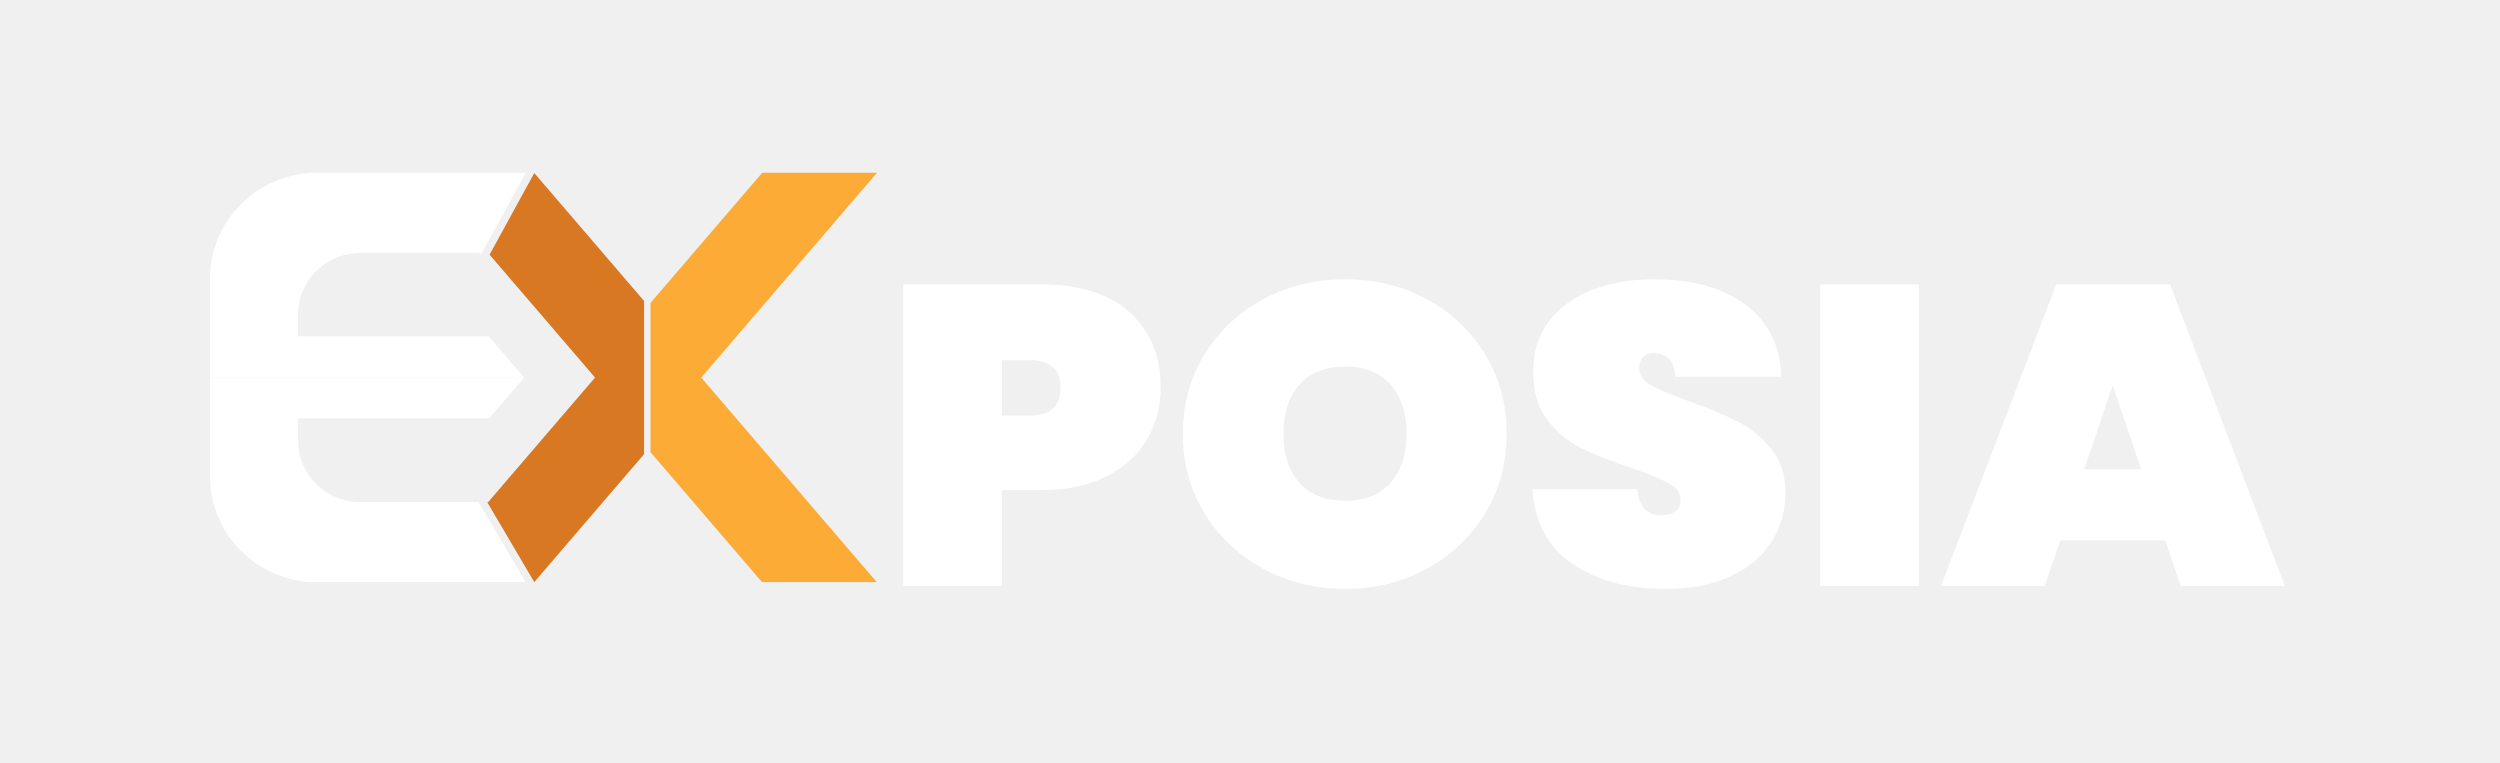
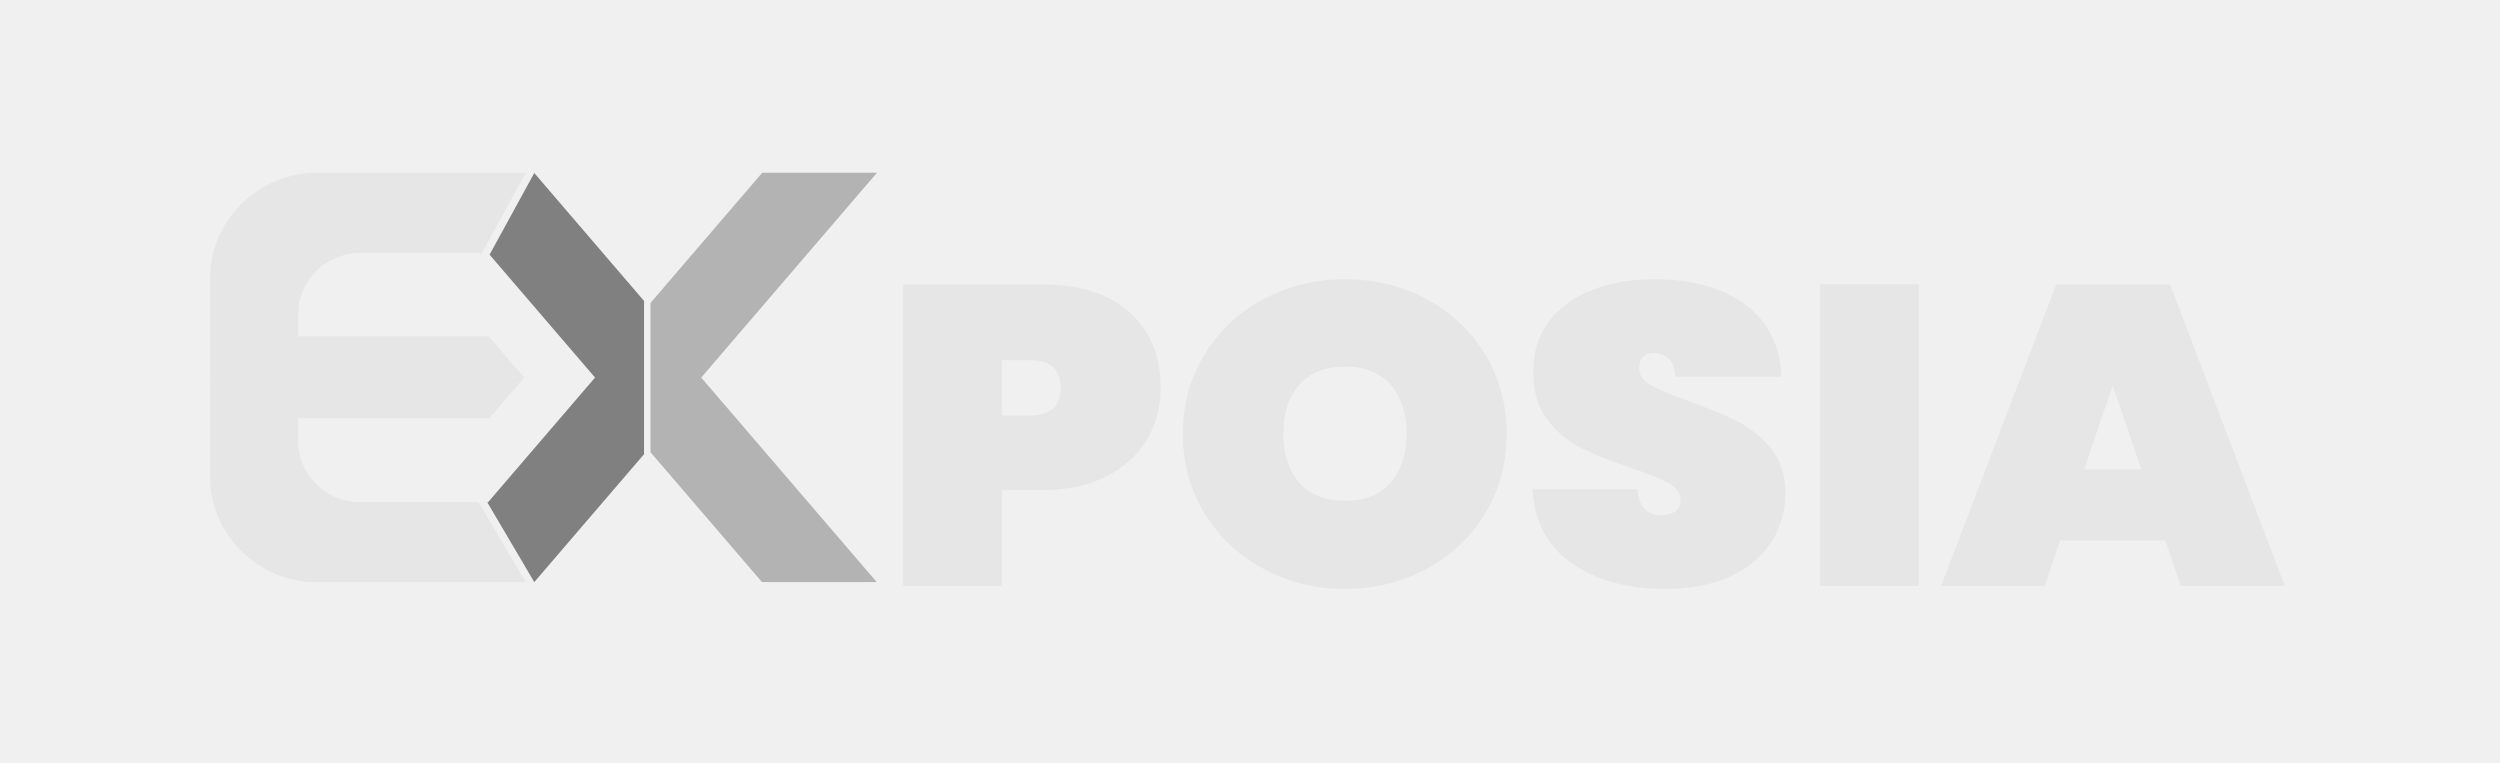
<svg xmlns="http://www.w3.org/2000/svg" id="Layer_1" viewBox="0 0 2099 640">
  <defs>
    <style>
      .cls-1 {
-         fill: #fcab36;
+         fill: #b3b3b3;
      }

      .cls-2 {
-         fill: #fff;
+         fill: gray;
      }

      .cls-3 {
-         fill: #d97823;
+         fill: #022c4d;
+       }
+ 
+       .cls-4 {
+         fill: #e6e6e6;
      }
    </style>
  </defs>
-   <path class="cls-2" d="M410.35,282.37l29.71,34.63H176.34v-83.13c0-6.92.79-13.64,2.31-20.09,9.27-39.4,45.21-68.78,88.11-68.78h174.38l.23.28-20.39,37.2-17.16,31.33-.02-.04-1.21-1.4h-100c-4.17,0-8.24.48-12.12,1.4-23.04,5.36-40.18,25.71-40.18,50v18.58h160.05Z" />
-   <path class="cls-2" d="M441.35,488.7h-181.97c-39.71-3.14-72.16-31.51-80.78-68.78-1.48-6.37-2.26-12.98-2.26-19.79v-83.13h263.73l-29.32,34.15h-160.45v19.06c0,23.83,16.51,43.89,38.89,49.7,4.28,1.12,8.77,1.7,13.4,1.7h99.24l18.24,30.96,21.27,36.12Z" />
-   <polygon class="cls-3" points="540.75 252.67 540.75 381.33 507.63 419.92 506.17 421.62 448.76 488.52 448.6 488.7 448.56 488.7 409.06 421.62 409.81 421.62 411.28 419.92 417.1 413.13 448.76 376.24 499.6 317 448.76 257.76 417.1 220.88 411.04 213.82 448.58 145.28 448.76 145.48 506.17 212.38 507.37 213.78 540.75 252.67" />
+   <path class="cls-4" d="M410.35,282.37l29.71,34.63H176.34v-83.13c0-6.92.79-13.64,2.31-20.09,9.27-39.4,45.21-68.78,88.11-68.78h174.38l.23.28-20.39,37.2-17.16,31.33-.02-.04-1.21-1.4h-100c-4.17,0-8.24.48-12.12,1.4-23.04,5.36-40.18,25.71-40.18,50v18.58h160.05Z" />
+   <path class="cls-4" d="M441.35,488.7h-181.97c-39.71-3.14-72.16-31.51-80.78-68.78-1.48-6.37-2.26-12.98-2.26-19.79v-83.13h263.73l-29.32,34.15h-160.45v19.06c0,23.83,16.51,43.89,38.89,49.7,4.28,1.12,8.77,1.7,13.4,1.7h99.24l18.24,30.96,21.27,36.12Z" />
+   <polygon class="cls-2" points="540.75 252.67 540.75 381.33 507.63 419.92 506.17 421.62 448.76 488.52 448.6 488.7 448.56 488.7 409.06 421.62 409.81 421.62 411.28 419.92 417.1 413.13 448.76 376.24 499.6 317 448.76 257.76 417.1 220.88 411.04 213.82 448.58 145.28 448.76 145.48 506.17 212.38 507.37 213.78 540.75 252.67" />
  <polygon class="cls-1" points="678.52 421.62 736.07 488.7 639.73 488.7 582.17 421.62 580.71 419.92 546.16 379.67 546.16 254.34 580.96 213.78 582.17 212.38 639.99 145 736.34 145 678.52 212.38 677.31 213.78 588.74 317 677.06 419.92 678.52 421.62" />
-   <line class="cls-2" x1="403.82" y1="213.82" x2="403.64" y2="214.15" />
-   <g>
-     <path class="cls-2" d="M962.92,369.12c-7.72,13-19.11,23.31-34.16,30.94-15.06,7.63-33.29,11.44-54.7,11.44h-32.86v80.47h-82.88v-253.21h115.74c32.35,0,57.18,7.87,74.48,23.6,17.3,15.74,25.95,36.84,25.95,63.3,0,15.98-3.86,30.46-11.57,43.45ZM890.49,325.67c0-15.49-8.59-23.25-25.76-23.25h-23.52v46.49h23.52c17.17,0,25.76-7.74,25.76-23.25Z" />
-     <path class="cls-2" d="M1060.92,477.66c-20.79-11.2-37.28-26.7-49.47-46.49-12.2-19.79-18.29-42.08-18.29-66.88s6.1-47.08,18.29-66.88c12.19-19.79,28.68-35.23,49.47-46.31,20.78-11.09,43.62-16.63,68.51-16.63s47.66,5.54,68.32,16.63c20.66,11.09,37.02,26.53,49.1,46.31,12.07,19.79,18.11,42.08,18.11,66.88s-6.04,47.09-18.11,66.88c-12.08,19.79-28.5,35.29-49.28,46.49-20.79,11.21-43.5,16.81-68.14,16.81s-47.73-5.6-68.51-16.81ZM1167.51,405.24c8.96-10.13,13.44-23.78,13.44-40.95s-4.48-31.17-13.44-41.31c-8.96-10.13-21.65-15.2-38.08-15.2s-29.49,5.07-38.45,15.2c-8.96,10.14-13.44,23.9-13.44,41.31s4.48,30.82,13.44,40.95c8.96,10.14,21.78,15.2,38.45,15.2s29.12-5.06,38.08-15.2Z" />
-     <path class="cls-2" d="M1320.02,473.19c-20.54-14.18-31.68-34.99-33.42-62.41h88.11c1.24,14.55,7.96,21.82,20.16,21.82,4.48,0,8.27-1.01,11.39-3.04,3.11-2.02,4.67-5.18,4.67-9.48,0-5.96-3.36-10.79-10.08-14.48-6.72-3.69-17.17-7.92-31.36-12.7-16.93-5.72-30.93-11.32-42-16.81-11.08-5.48-20.6-13.47-28.56-23.96-7.97-10.49-11.82-23.96-11.57-40.41,0-16.45,4.41-30.46,13.25-42.02,8.83-11.56,20.91-20.32,36.22-26.29,15.31-5.96,32.54-8.94,51.71-8.94,32.35,0,58.06,7.15,77.1,21.46,19.04,14.31,29.06,34.46,30.05,60.44h-89.23c-.25-7.15-2.12-12.28-5.6-15.38-3.49-3.1-7.72-4.65-12.69-4.65-3.49,0-6.35,1.13-8.59,3.4-2.24,2.27-3.36,5.43-3.36,9.48,0,5.72,3.3,10.43,9.89,14.13,6.59,3.7,17.11,8.17,31.55,13.41,16.67,5.96,30.43,11.68,41.26,17.17,10.83,5.49,20.22,13.11,28.19,22.89,7.96,9.78,11.95,22.06,11.95,36.84s-3.98,29.39-11.95,41.66c-7.97,12.28-19.54,21.88-34.72,28.79-15.19,6.92-33.23,10.37-54.14,10.37-31.61,0-57.68-7.09-78.22-21.28Z" />
-     <path class="cls-2" d="M1611.05,238.76v253.21h-82.88v-253.21h82.88Z" />
-     <path class="cls-2" d="M1817.89,453.7h-88.11l-13.07,38.27h-86.99l96.7-253.21h95.58l96.33,253.21h-87.37l-13.07-38.27ZM1797.73,393.98l-23.9-70.45-23.9,70.45h47.79Z" />
-   </g>
+   <line class="cls-3" x1="403.82" y1="213.82" x2="403.64" y2="214.15" />
+   <path class="cls-4" d="M962.92,369.12c-7.72,13-19.11,23.31-34.16,30.94-15.06,7.63-33.29,11.44-54.7,11.44h-32.86v80.47h-82.88v-253.21h115.74c32.35,0,57.18,7.87,74.48,23.6,17.3,15.74,25.95,36.84,25.95,63.3,0,15.98-3.86,30.46-11.57,43.45ZM890.49,325.67c0-15.49-8.59-23.25-25.76-23.25h-23.52v46.49h23.52c17.17,0,25.76-7.74,25.76-23.25Z" />
+   <path class="cls-4" d="M1060.92,477.66c-20.79-11.2-37.28-26.7-49.47-46.49-12.2-19.79-18.29-42.08-18.29-66.88s6.1-47.08,18.29-66.88c12.19-19.79,28.68-35.23,49.47-46.31,20.78-11.09,43.62-16.63,68.51-16.63s47.66,5.54,68.32,16.63c20.66,11.09,37.02,26.53,49.1,46.31,12.07,19.79,18.11,42.08,18.11,66.88s-6.04,47.09-18.11,66.88c-12.08,19.79-28.5,35.29-49.28,46.49-20.79,11.21-43.5,16.81-68.14,16.81s-47.73-5.6-68.51-16.81ZM1167.51,405.24c8.96-10.13,13.44-23.78,13.44-40.95s-4.48-31.17-13.44-41.31c-8.96-10.13-21.65-15.2-38.08-15.2s-29.49,5.07-38.45,15.2c-8.96,10.14-13.44,23.9-13.44,41.31s4.48,30.82,13.44,40.95c8.96,10.14,21.78,15.2,38.45,15.2s29.12-5.06,38.08-15.2Z" />
+   <path class="cls-4" d="M1320.02,473.19c-20.54-14.18-31.68-34.99-33.42-62.41h88.11c1.24,14.55,7.96,21.82,20.16,21.82,4.48,0,8.27-1.01,11.39-3.04,3.11-2.02,4.67-5.18,4.67-9.48,0-5.96-3.36-10.79-10.08-14.48-6.72-3.69-17.17-7.92-31.36-12.7-16.93-5.72-30.93-11.32-42-16.81-11.08-5.48-20.6-13.47-28.56-23.96-7.97-10.49-11.82-23.96-11.57-40.41,0-16.45,4.41-30.46,13.25-42.02,8.83-11.56,20.91-20.32,36.22-26.29,15.31-5.96,32.54-8.94,51.71-8.94,32.35,0,58.06,7.15,77.1,21.46,19.04,14.31,29.06,34.46,30.05,60.44h-89.23c-.25-7.15-2.12-12.28-5.6-15.38-3.49-3.1-7.72-4.65-12.69-4.65-3.49,0-6.35,1.13-8.59,3.4-2.24,2.27-3.36,5.43-3.36,9.48,0,5.72,3.3,10.43,9.89,14.13,6.59,3.7,17.11,8.17,31.55,13.41,16.67,5.96,30.43,11.68,41.26,17.17,10.83,5.49,20.22,13.11,28.19,22.89,7.96,9.78,11.95,22.06,11.95,36.84s-3.98,29.39-11.95,41.66c-7.97,12.28-19.54,21.88-34.72,28.79-15.19,6.92-33.23,10.37-54.14,10.37-31.61,0-57.68-7.09-78.22-21.28Z" />
+   <path class="cls-4" d="M1611.05,238.76v253.21h-82.88v-253.21h82.88Z" />
+   <path class="cls-4" d="M1817.89,453.7h-88.11l-13.07,38.27h-86.99l96.7-253.21h95.58l96.33,253.21h-87.37l-13.07-38.27ZM1797.73,393.98l-23.9-70.45-23.9,70.45h47.79Z" />
</svg>
